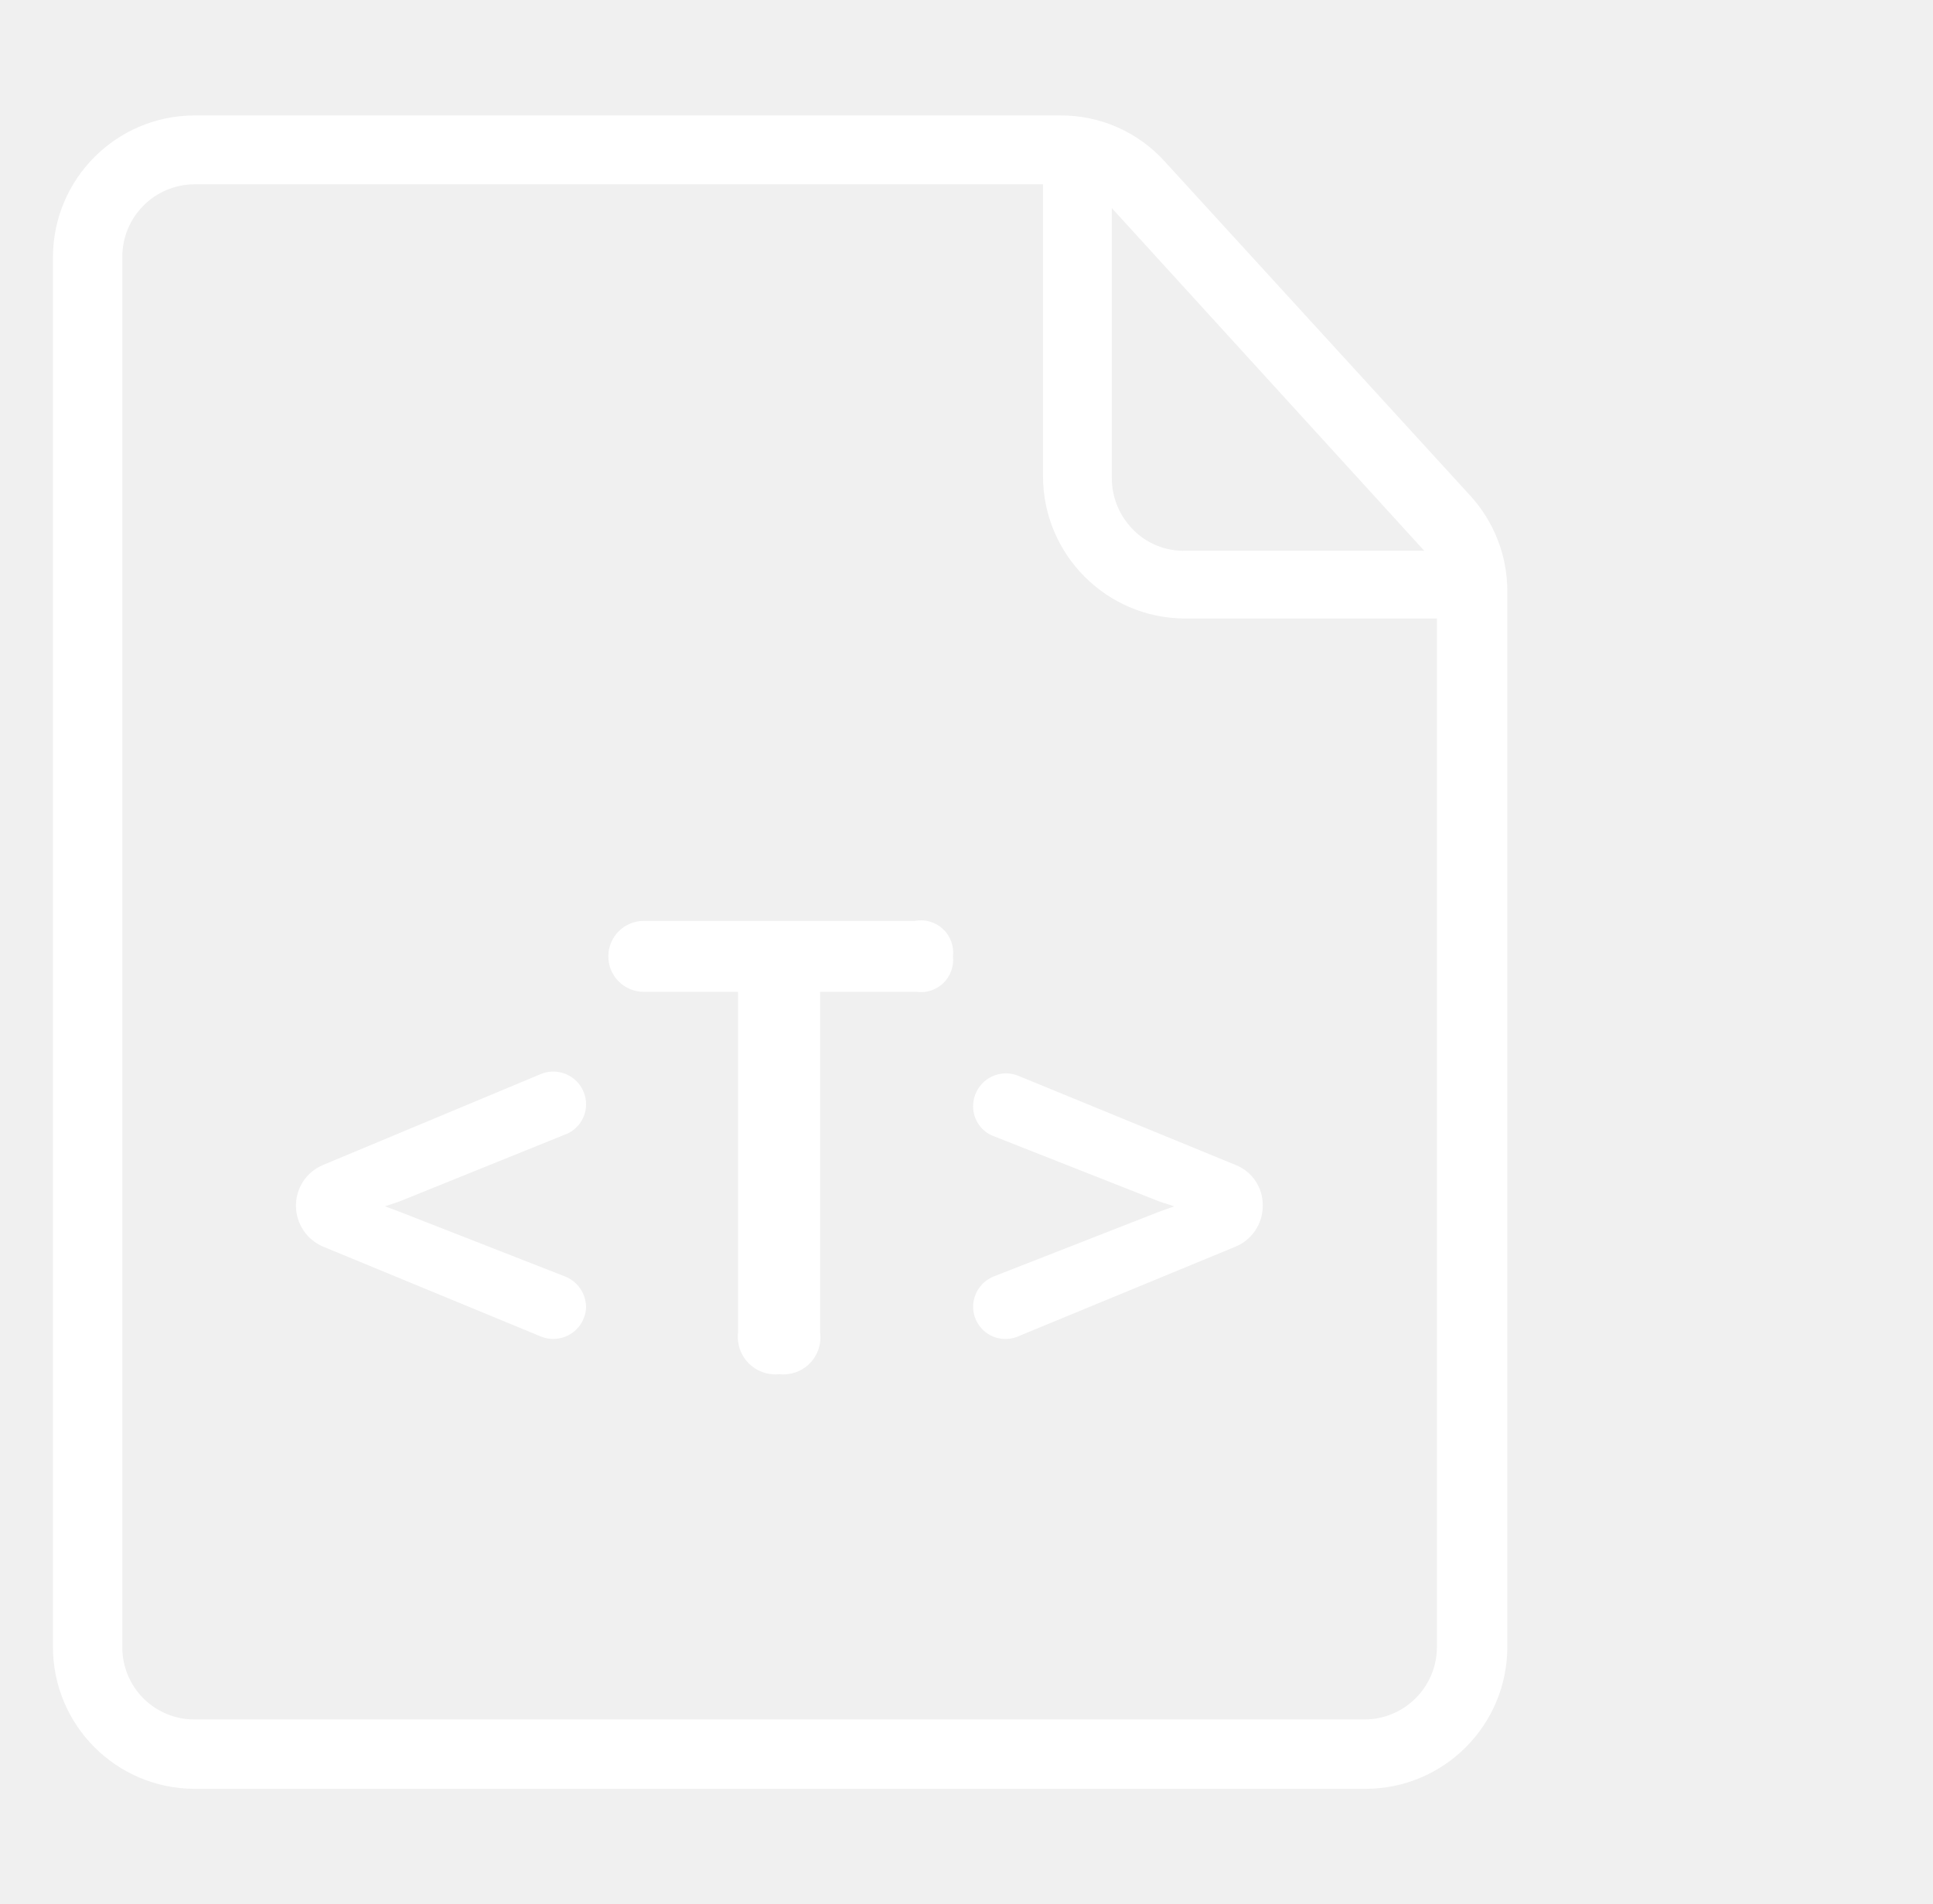
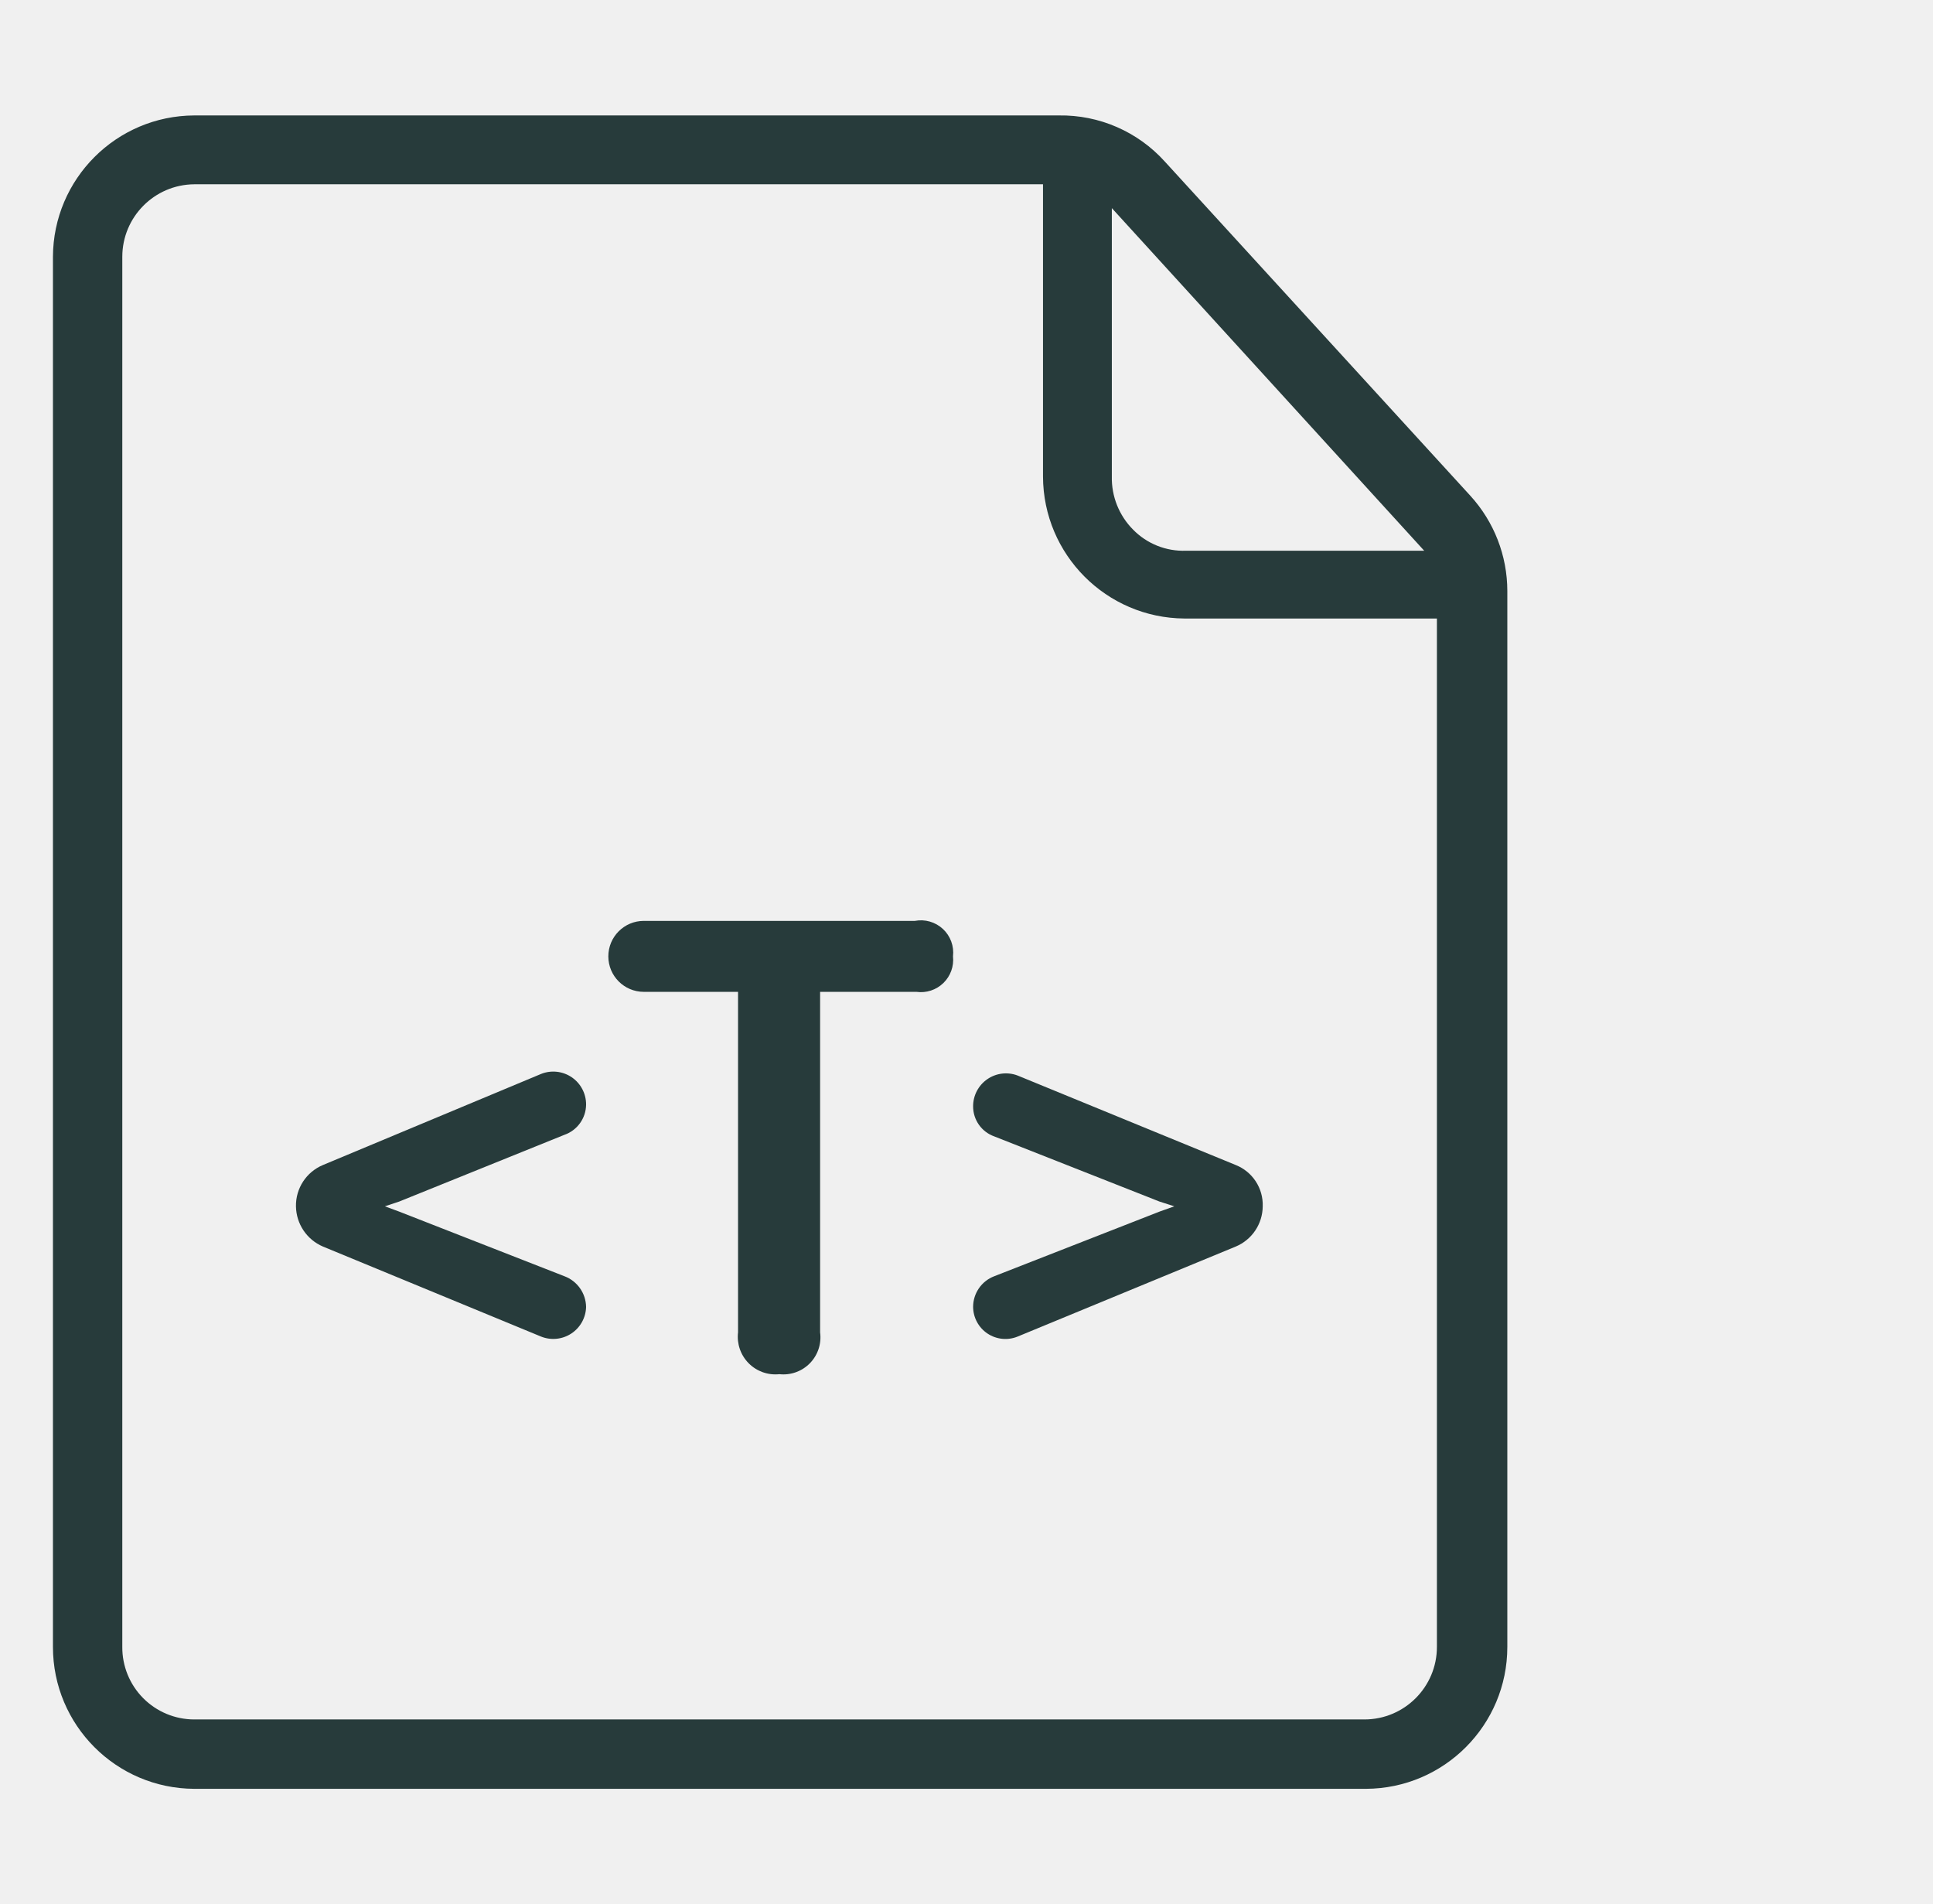
<svg xmlns="http://www.w3.org/2000/svg" id="Layer_1" data-name="Layer 1" viewBox="0 0 36.51 35.95">
  <defs>
    <style>
      .cls-1 {
-         fill: #fff;
+         fill: #273b3b;
      }
    </style>
  </defs>
  <g>
    <path class="cls-1" d="M3.67,33.78A2.68,2.68,0,0,1,1,31.1V4.85A2.68,2.68,0,0,1,3.67,2.18H20a2.64,2.64,0,0,1,2,.87l5.77,6.31a2.67,2.67,0,0,1,.7,1.8V31.1a2.68,2.68,0,0,1-2.67,2.68H3.67Zm0-30.3A1.37,1.37,0,0,0,2.31,4.85V31.1a1.36,1.36,0,0,0,1.36,1.37h22.1a1.37,1.37,0,0,0,1.37-1.37V11.68H22.37A2.69,2.69,0,0,1,19.7,9V3.48ZM21,9a1.38,1.38,0,0,0,.4,1,1.33,1.33,0,0,0,1,.4H26.9L21,3.93Z" />
    <g>
      <path class="cls-1" d="M11.07,24.68a.62.62,0,0,1-.85.56L6.1,23.54a.84.84,0,0,1-.51-.76A.83.83,0,0,1,6.1,22l4.12-1.72a.62.62,0,0,1,.85.58.61.61,0,0,1-.41.57L7.54,22.69l-.27.09.27.1,3.12,1.22A.63.63,0,0,1,11.07,24.68Z" />
      <path class="cls-1" d="M18,18.06a.61.61,0,0,1-.69.67H15.49v6.43a.7.7,0,0,1-.77.79.71.71,0,0,1-.78-.79V18.73H12.16a.67.67,0,1,1,0-1.34h5.12A.61.61,0,0,1,18,18.06Z" />
      <path class="cls-1" d="M23.85,22.78a.83.83,0,0,1-.51.76l-4.12,1.7a.61.61,0,0,1-.84-.56.62.62,0,0,1,.4-.58l3.12-1.22.28-.1-.28-.09-3.12-1.23a.6.6,0,0,1-.4-.57.62.62,0,0,1,.84-.58L23.34,22A.81.81,0,0,1,23.85,22.78Z" />
    </g>
  </g>
</svg>
